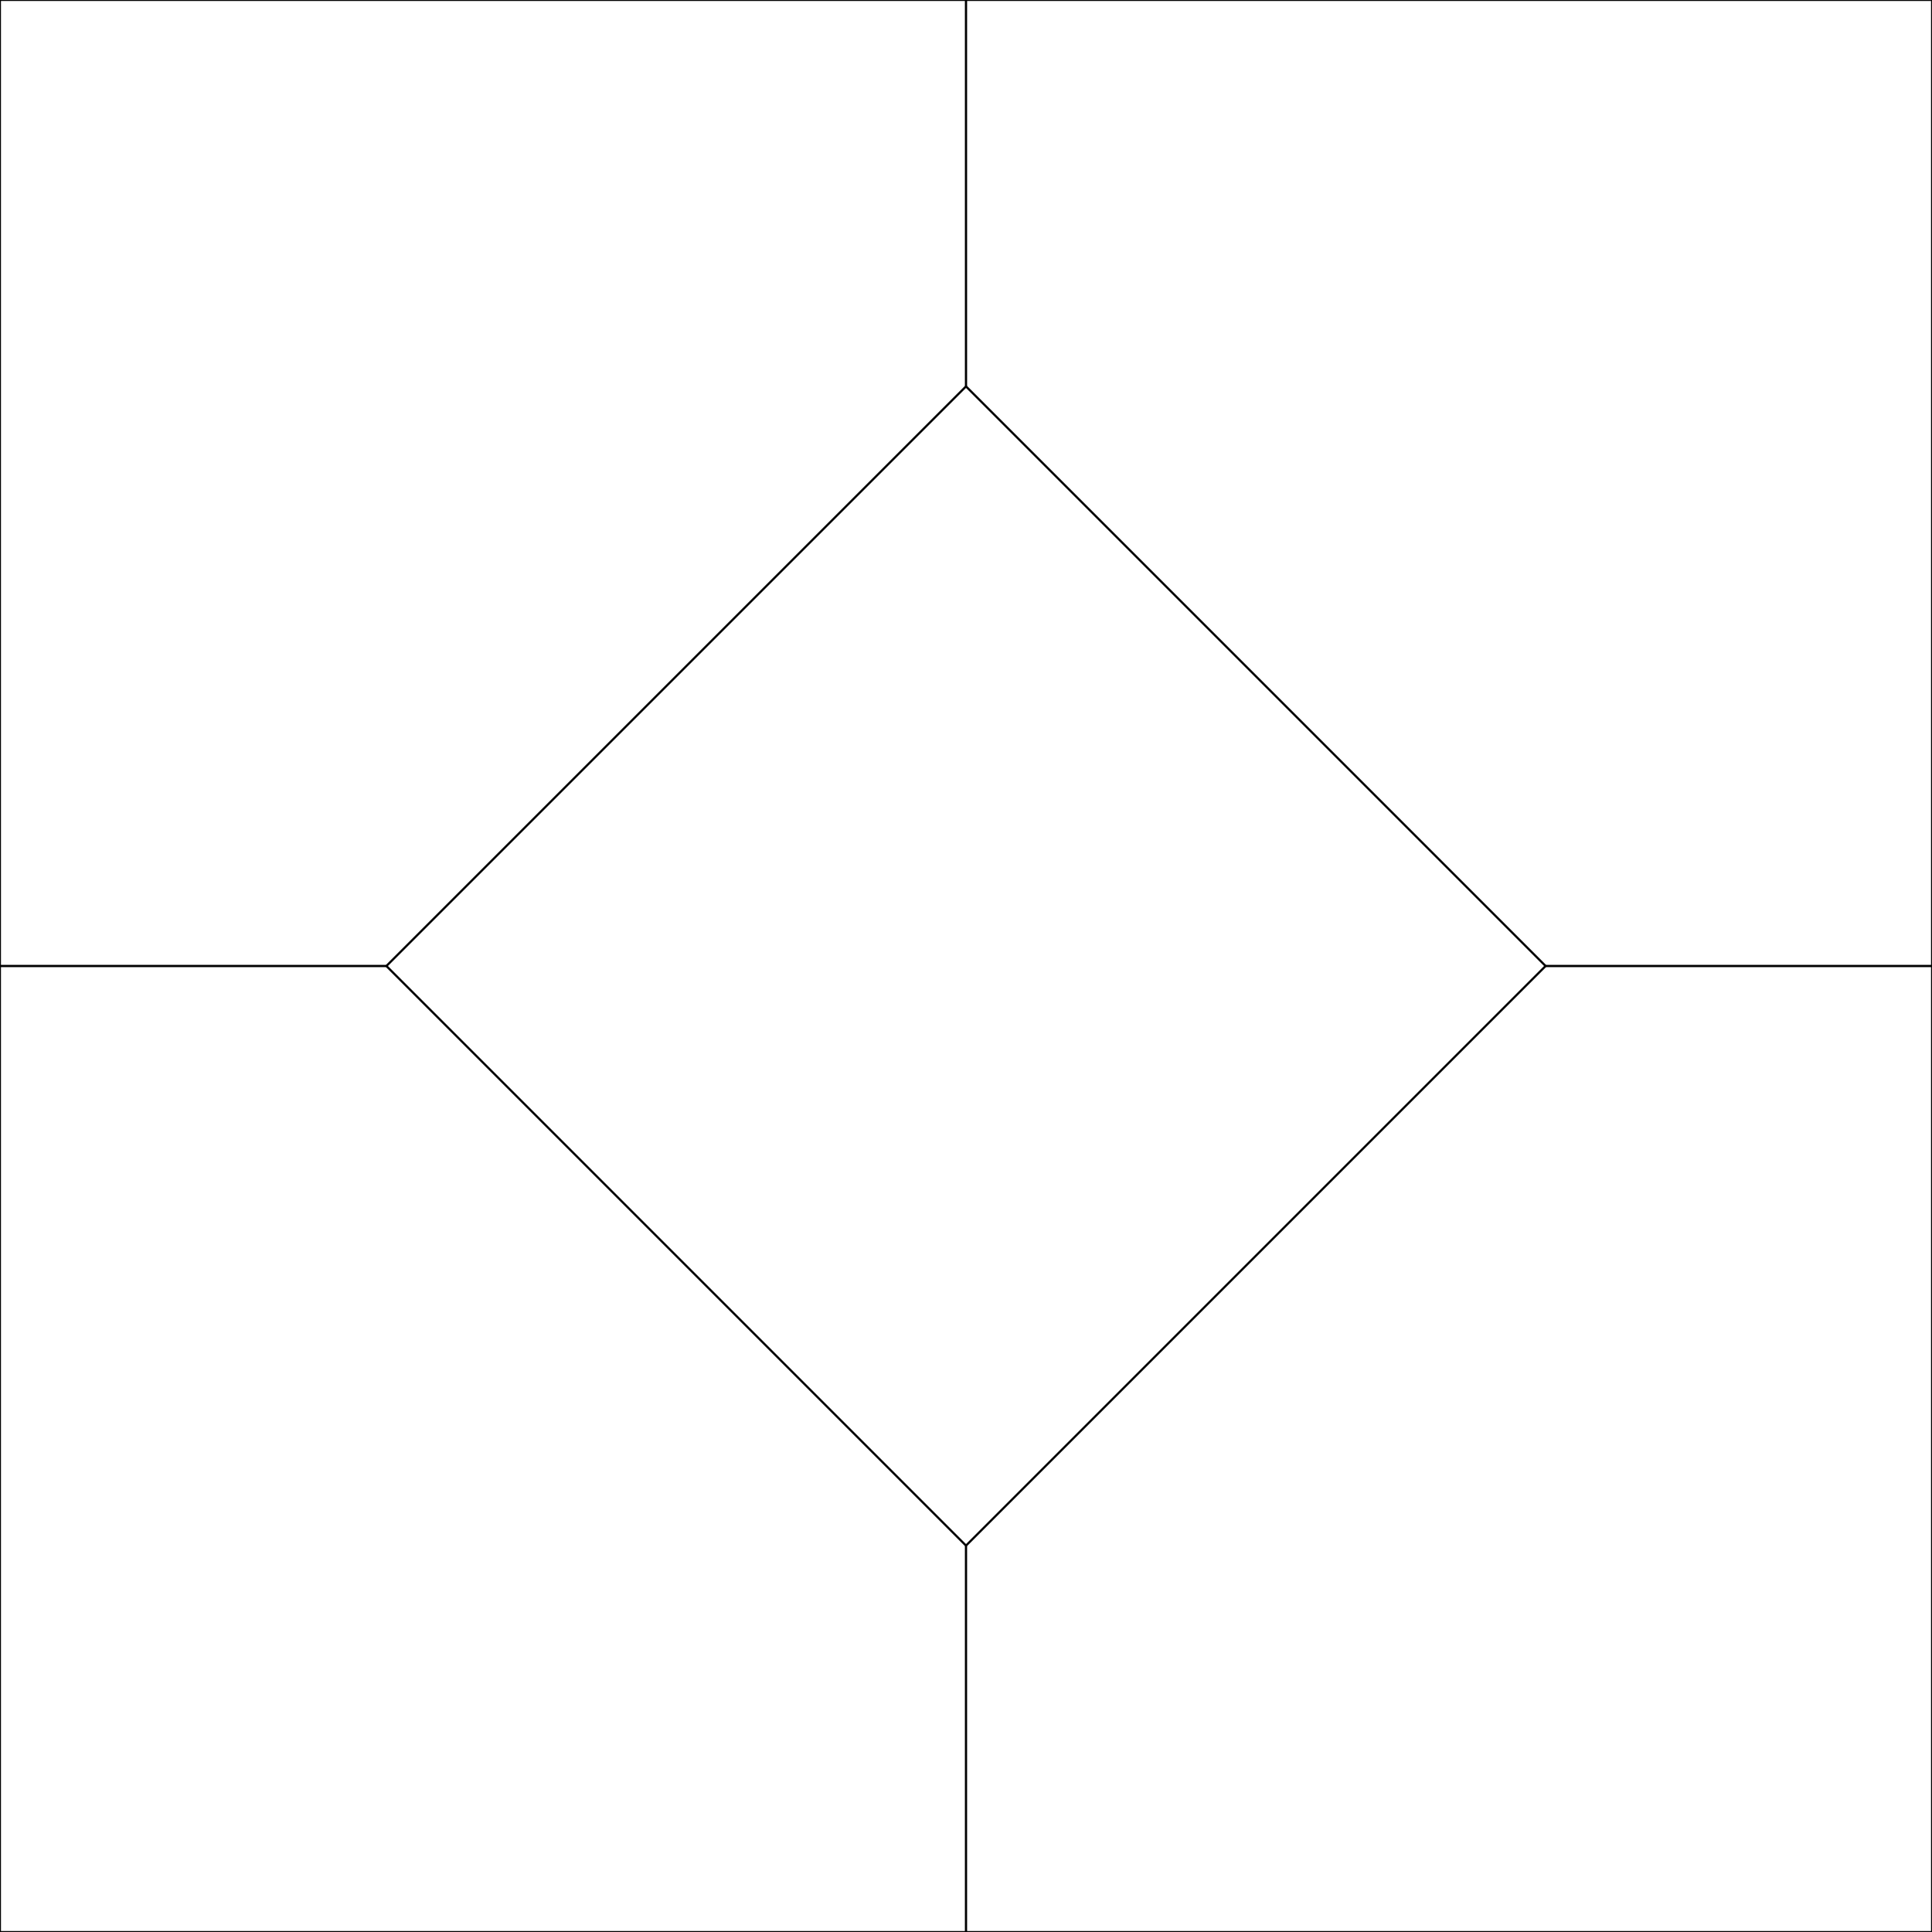
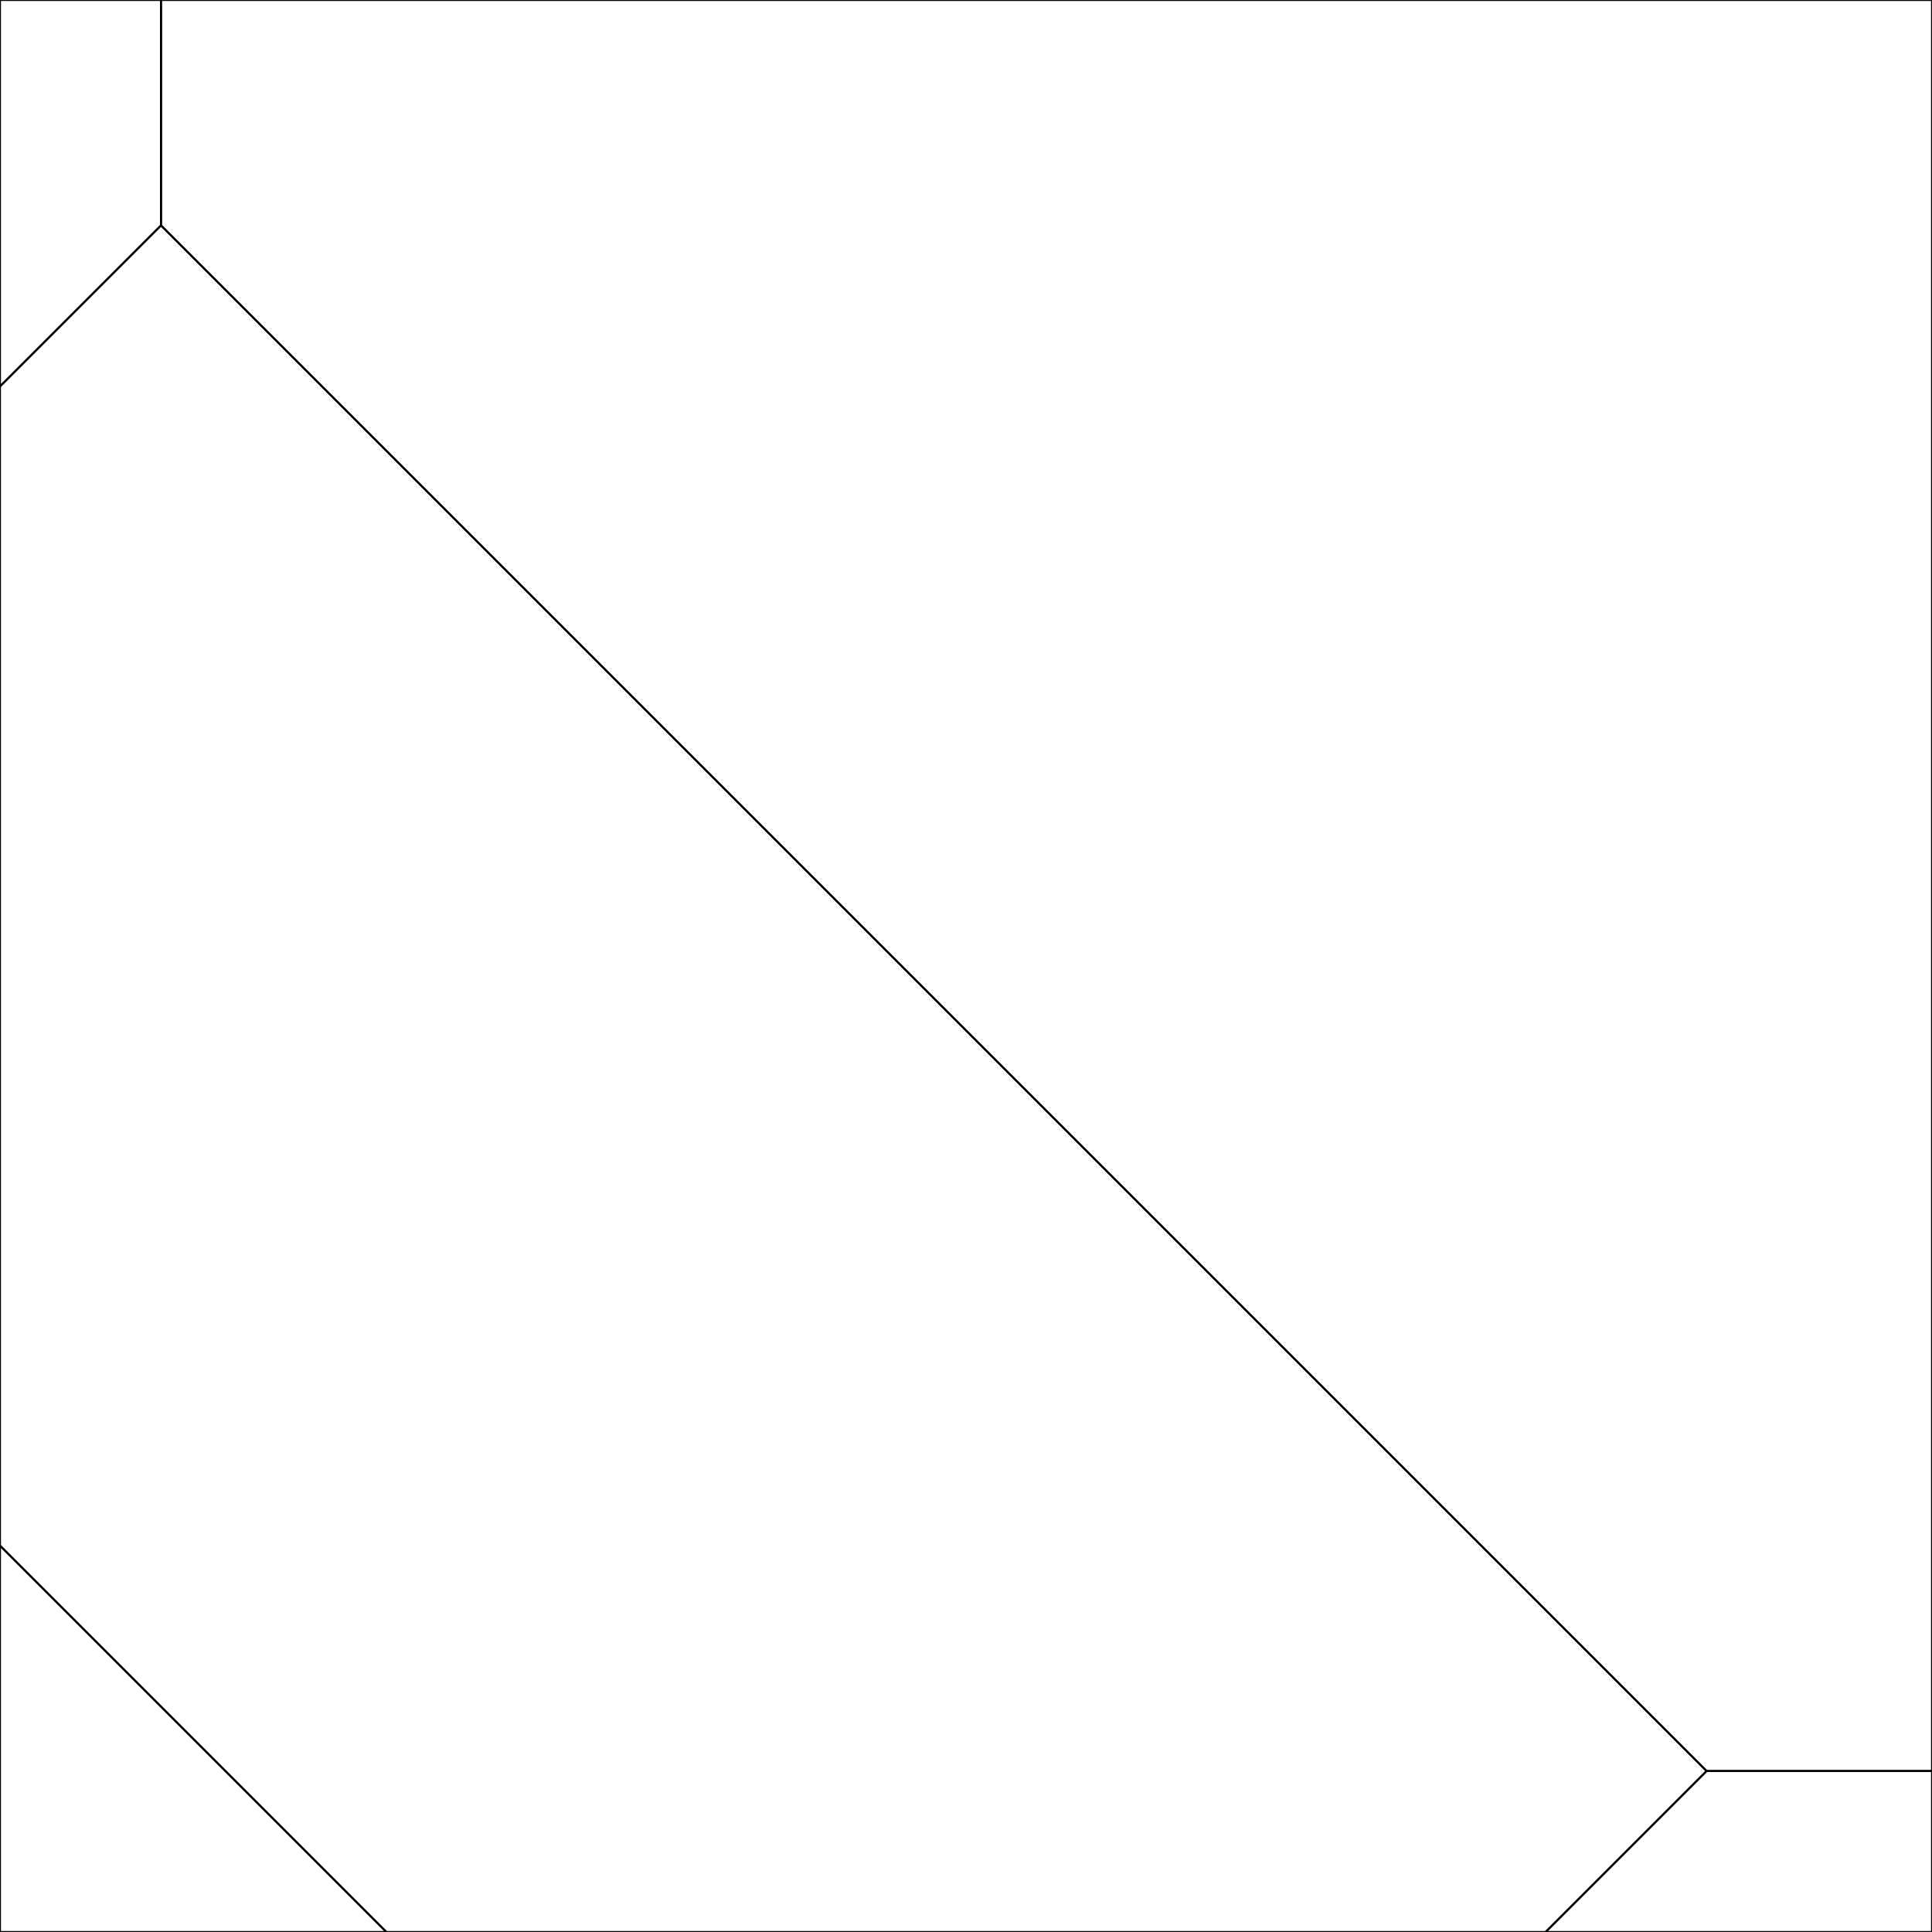
<svg xmlns="http://www.w3.org/2000/svg" width="1000" height="1000">
  <g>
-     <polygon points="200.000, 500.000 500.000, 800.000 800.000, 500.000 500.000, 200.000 " fill="none" stroke="black" />
+     <polygon points="83.333, 116.667 0.000, 200.000 0.000, 800.000 200.000, 1000.000 800.000, 1000.000 883.333, 916.667 " fill="none" stroke="black" />
  </g>
  <g>
-     <polygon points="500.000, 800.000 200.000, 500.000 0.000, 500.000 0.000, 1000.000 500.000, 1000.000 " fill="none" stroke="black" />
+     <polygon points="0.000, 800.000 0.000, 1000.000 200.000, 1000.000 " fill="none" stroke="black" />
  </g>
  <g>
-     <polygon points="800.000, 500.000 500.000, 800.000 500.000, 1000.000 1000.000, 1000.000 1000.000, 500.000 " fill="none" stroke="black" />
+     <polygon points="883.333, 916.667 800.000, 1000.000 1000.000, 1000.000 1000.000, 916.667 " fill="none" stroke="black" />
  </g>
  <g>
-     <polygon points="500.000, 200.000 800.000, 500.000 1000.000, 500.000 1000.000, 0.000 500.000, 0.000 " fill="none" stroke="black" />
+     <polygon points="83.333, 116.667 883.333, 916.667 1000.000, 916.667 1000.000, 0.000 83.333, 0.000 " fill="none" stroke="black" />
  </g>
  <g>
-     <polygon points="0.000, 500.000 200.000, 500.000 500.000, 200.000 500.000, 0.000 0.000, 0.000 " fill="none" stroke="black" />
+     <polygon points="0.000, 200.000 83.333, 116.667 83.333, 0.000 0.000, 0.000 " fill="none" stroke="black" />
  </g>
</svg>
